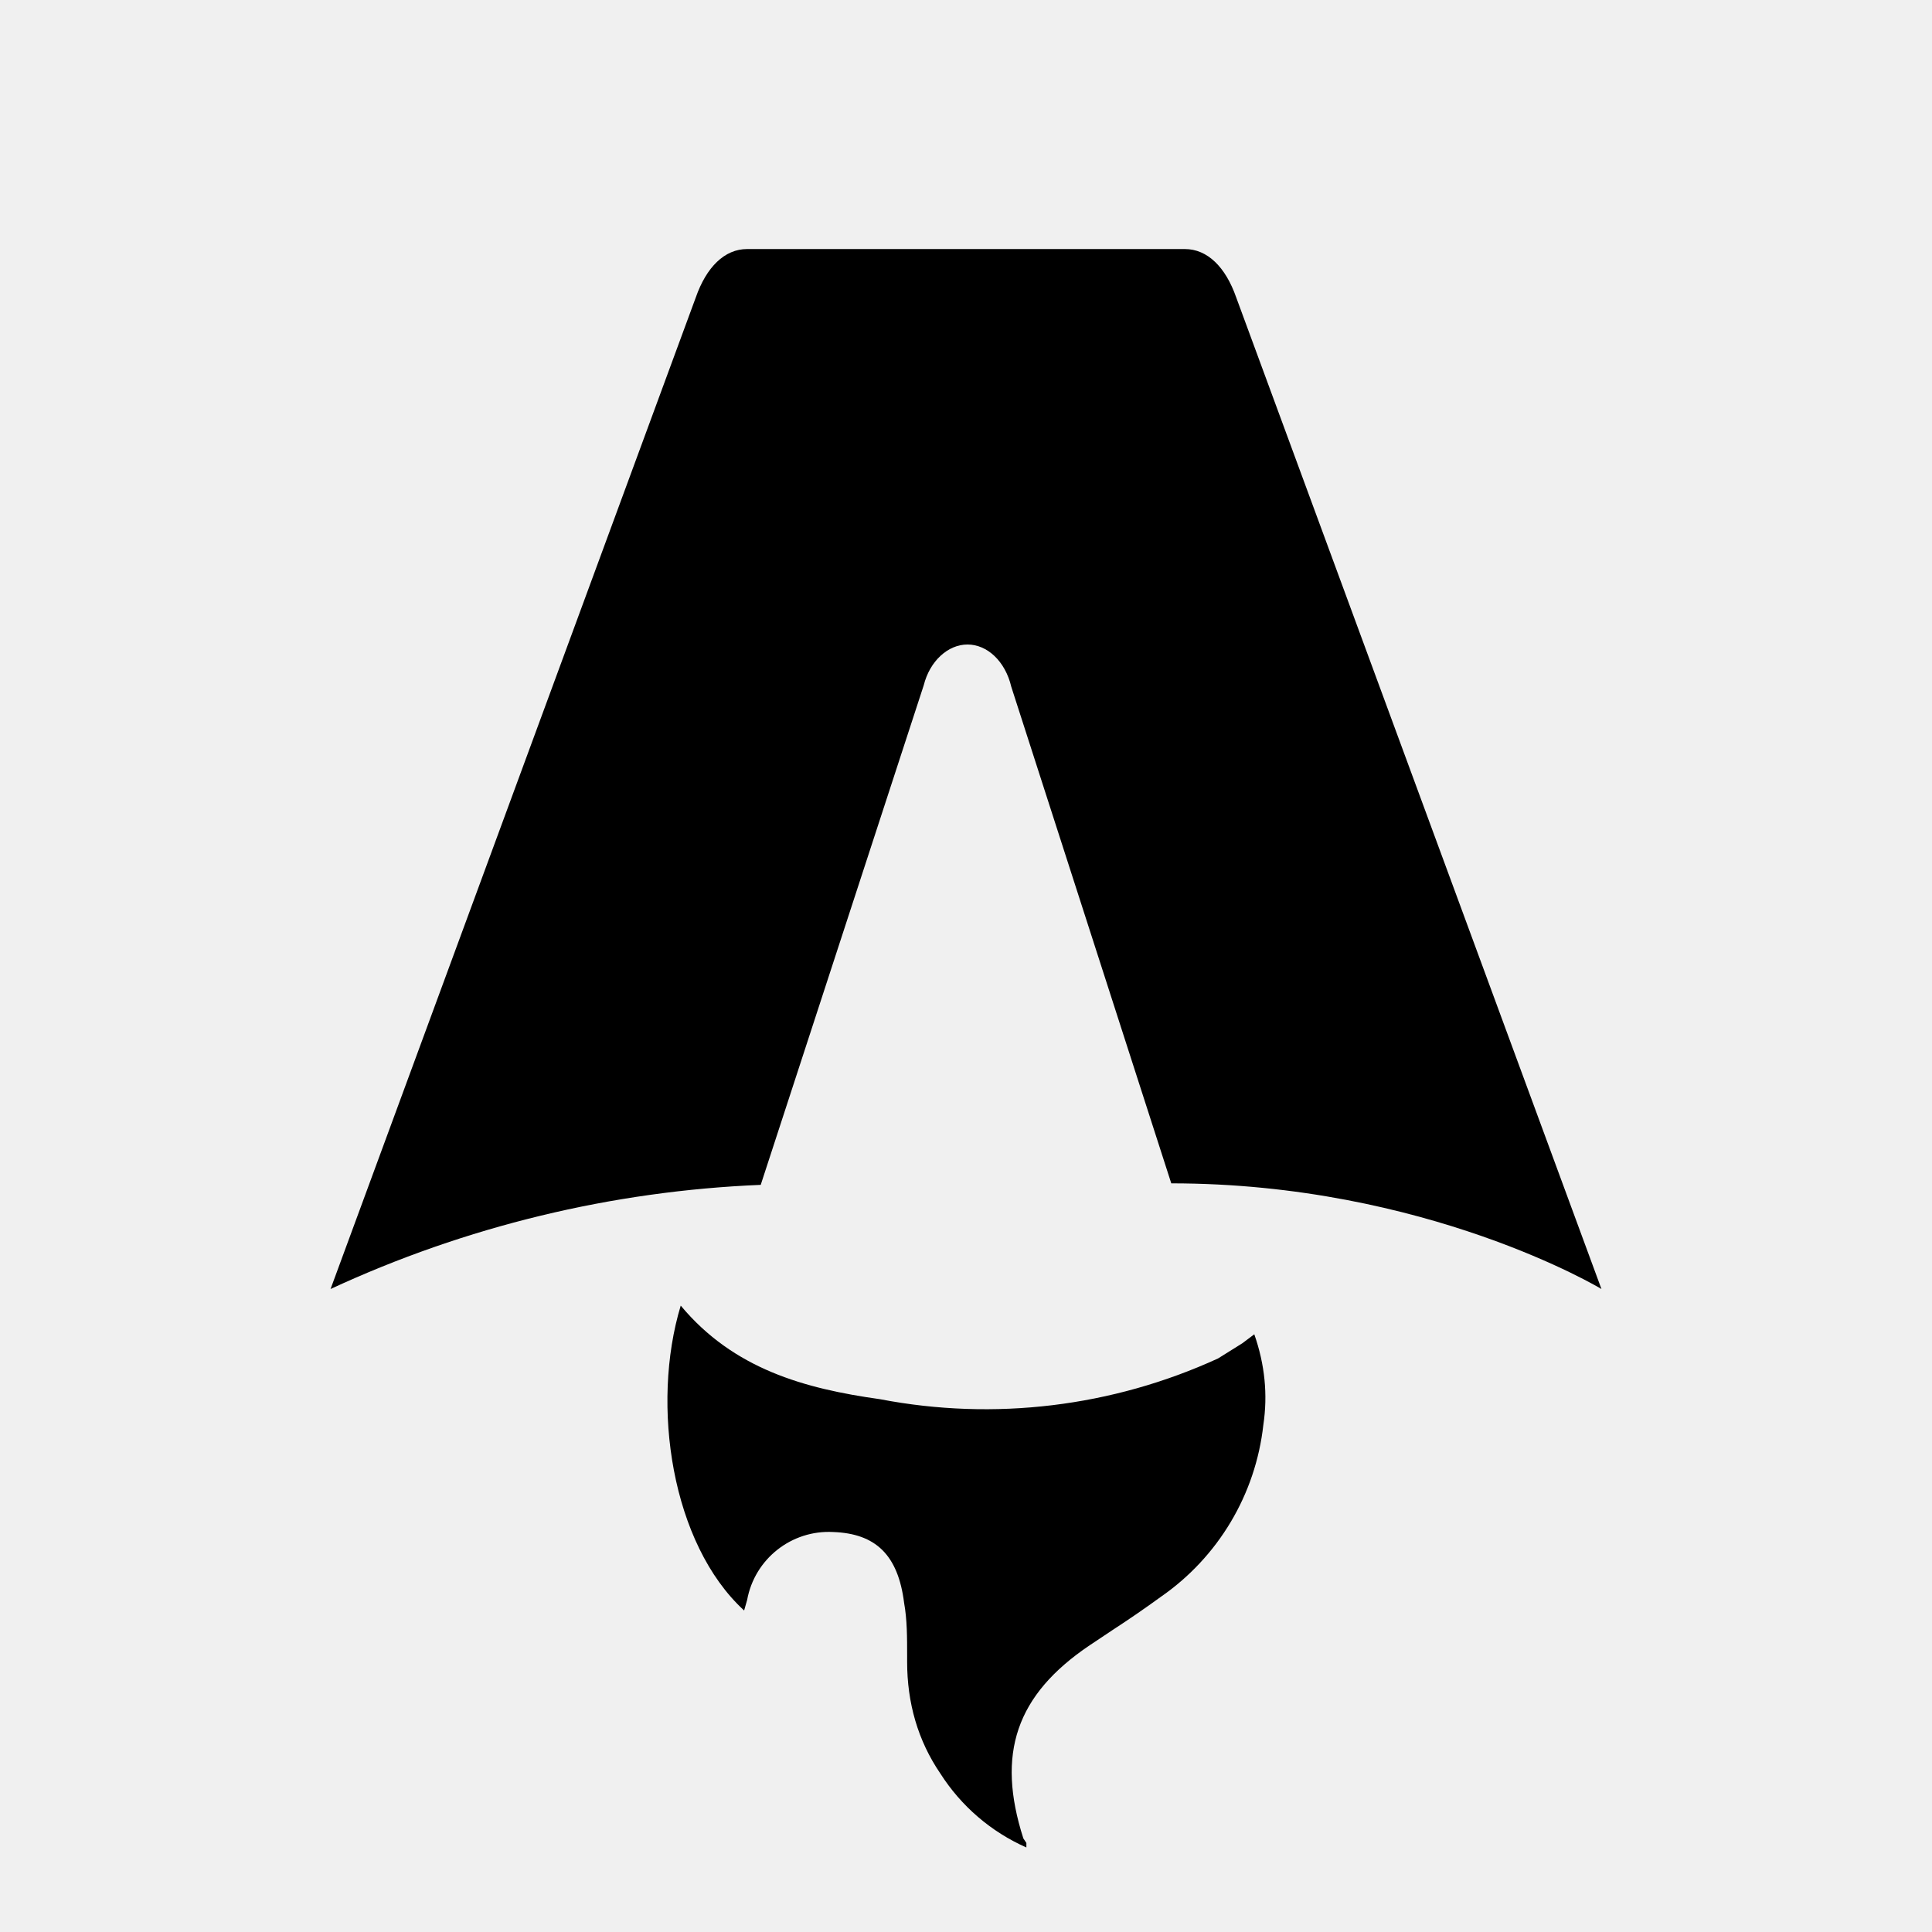
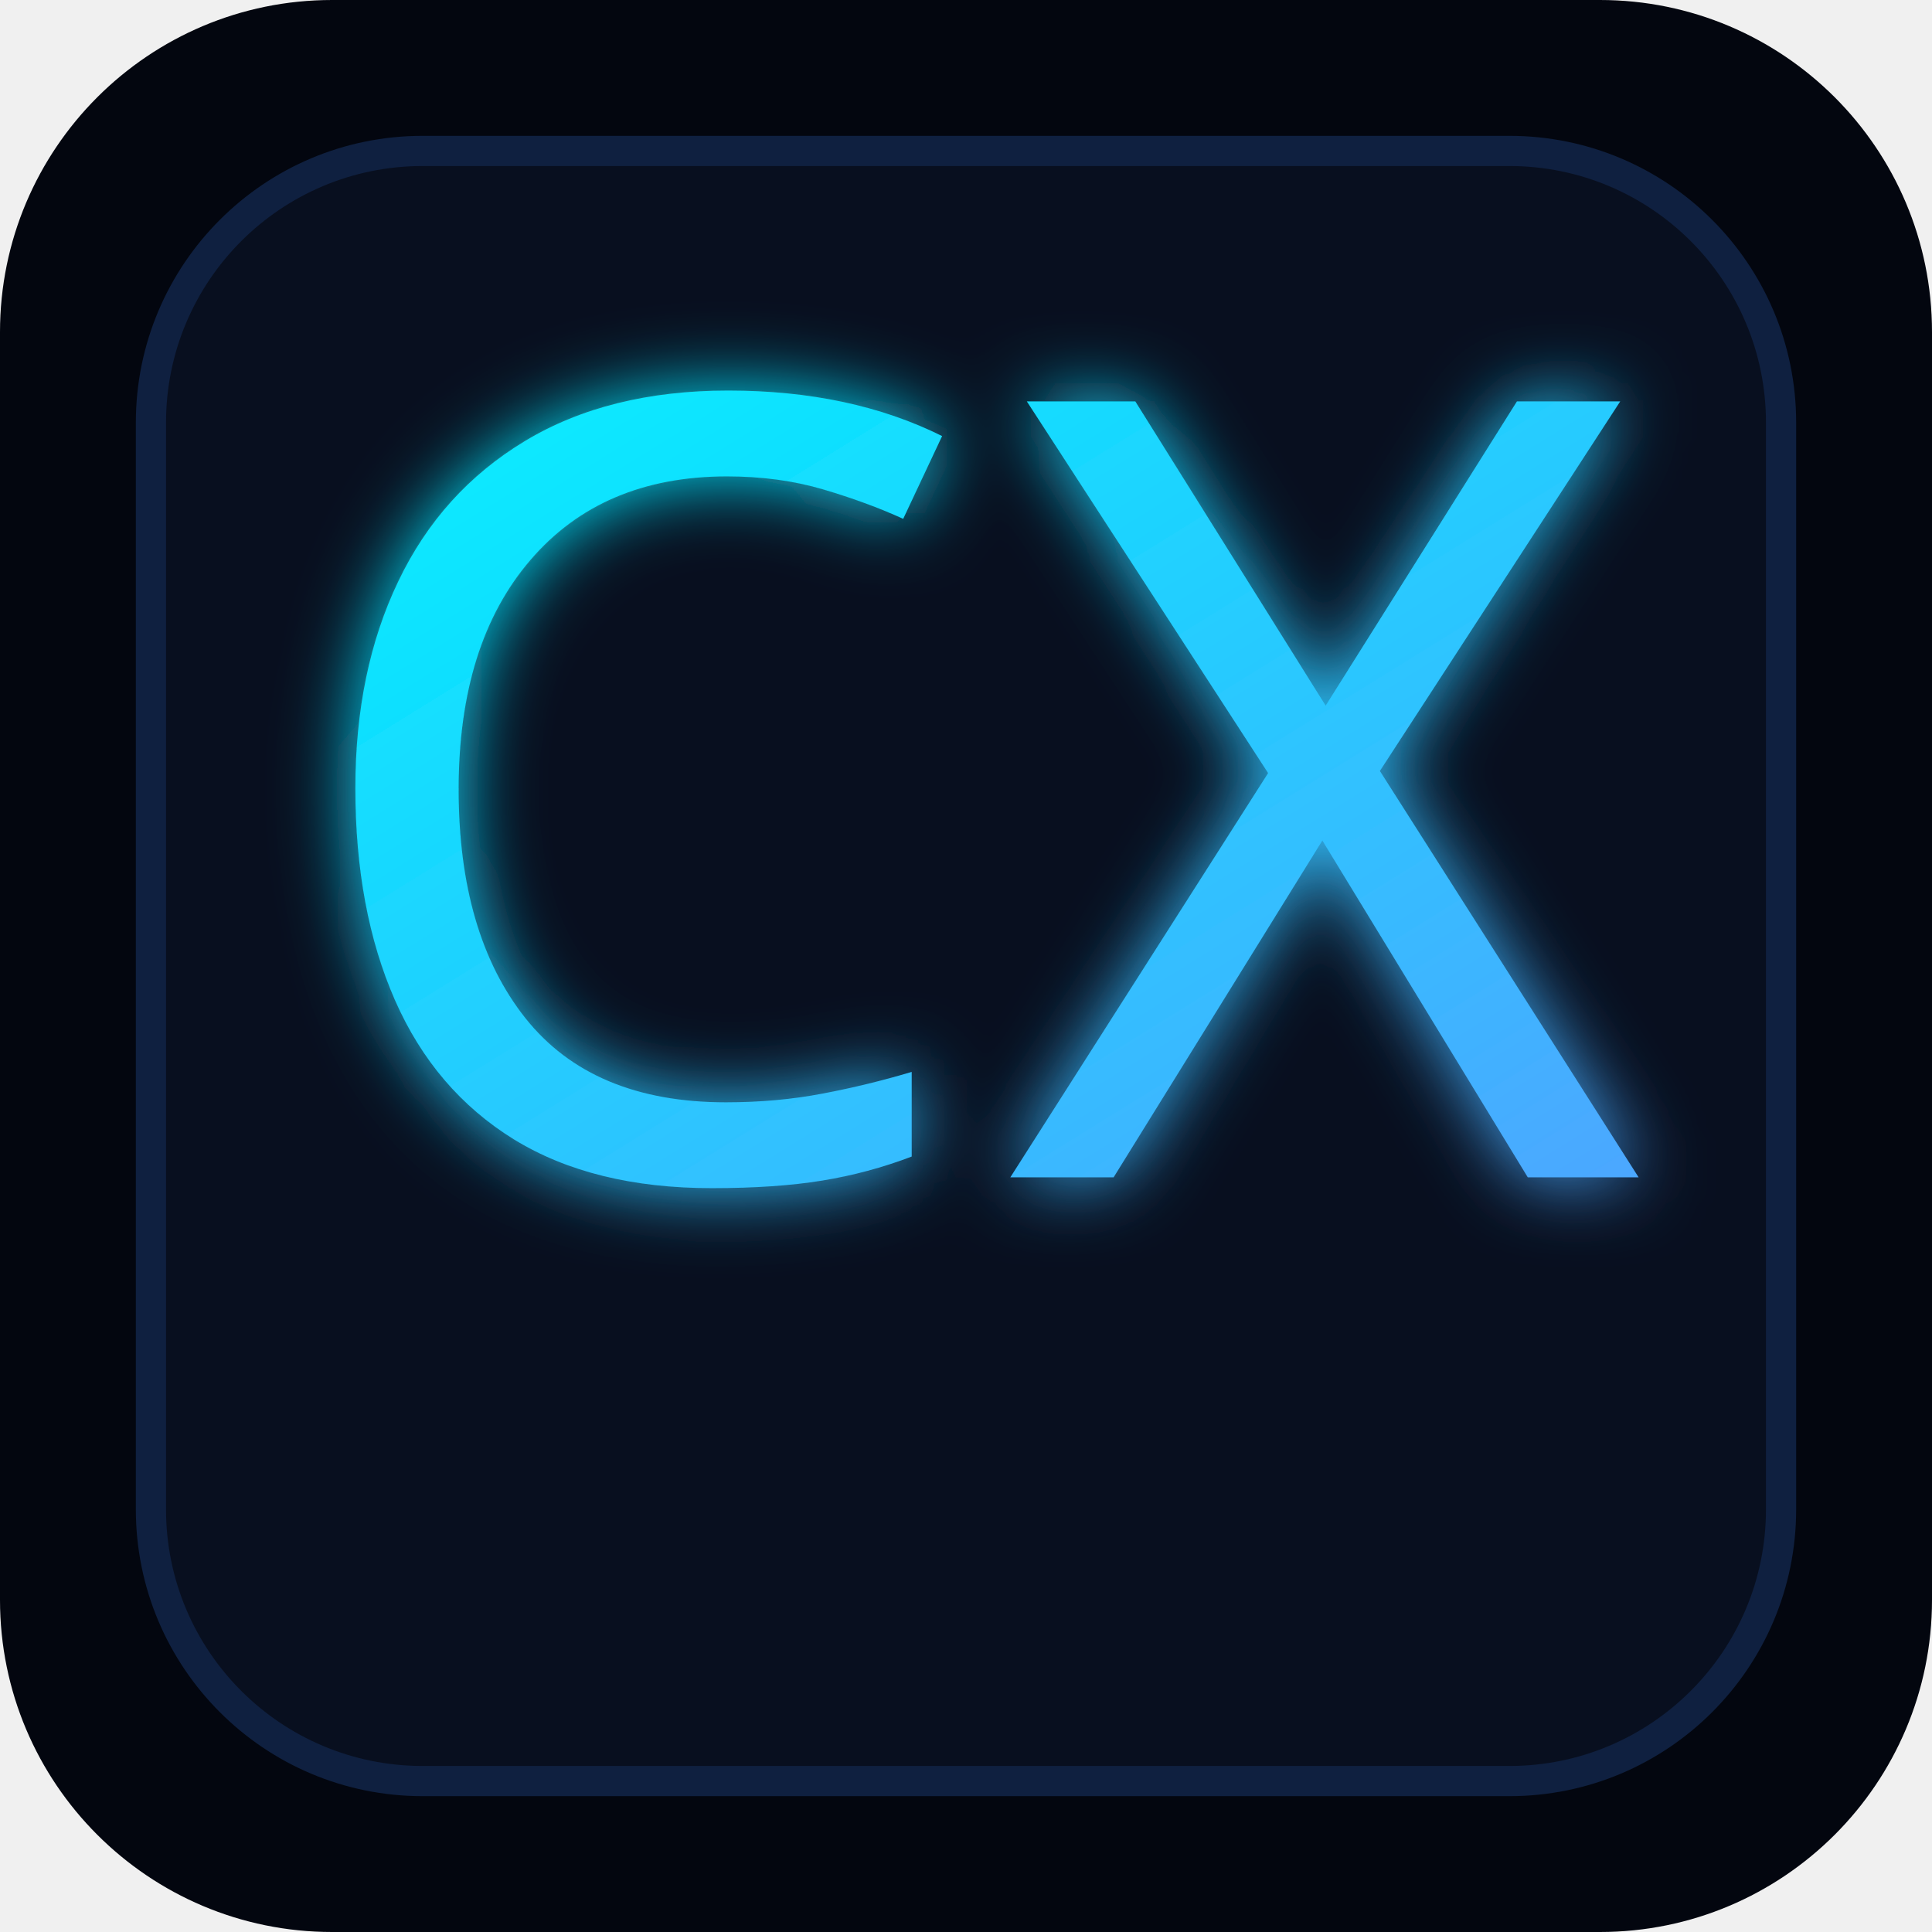
- <svg xmlns="http://www.w3.org/2000/svg" fill="none" viewBox="0 0 128 128">
-   <path d="M50.4 78.5a75.1 75.1 0 0 0-28.5 6.9l24.2-65.7c.7-2 1.9-3.2 3.4-3.2h29c1.5 0 2.7 1.2 3.4 3.2l24.2 65.7s-11.6-7-28.5-7L67 45.5c-.4-1.7-1.6-2.8-2.9-2.8-1.3 0-2.5 1.1-2.9 2.7L50.4 78.5Zm-1.1 28.2Zm-4.2-20.2c-2 6.6-.6 15.8 4.2 20.2a17.5 17.5 0 0 1 .2-.7 5.5 5.5 0 0 1 5.7-4.5c2.8.1 4.3 1.5 4.7 4.7.2 1.1.2 2.3.2 3.5v.4c0 2.7.7 5.2 2.2 7.4a13 13 0 0 0 5.7 4.9v-.3l-.2-.3c-1.8-5.6-.5-9.5 4.4-12.8l1.5-1a73 73 0 0 0 3.2-2.2 16 16 0 0 0 6.8-11.4c.3-2 .1-4-.6-6l-.8.6-1.6 1a37 37 0 0 1-22.4 2.7c-5-.7-9.7-2-13.2-6.2Z" />
-   <style>
-         path { fill: #000; }
-         @media (prefers-color-scheme: dark) {
-             path { fill: #FFF; }
-         }
-     </style>
+ <svg xmlns="http://www.w3.org/2000/svg" width="128" height="128" viewBox="0 0 128 128">
+   <defs>
+     <linearGradient id="g" x1="0" y1="0" x2="1" y2="1">
+       <stop offset="0" stop-color="#00f0ff" />
+       <stop offset="1" stop-color="#4da6ff" />
+     </linearGradient>
+     <filter id="glow" x="-50%" y="-50%" width="200%" height="200%">
+       <feGaussianBlur stdDeviation="2.5" result="b" />
+       <feMerge>
+         <feMergeNode in="b" />
+         <feMergeNode in="SourceGraphic" />
+       </feMerge>
+     </filter>
+   </defs>
+   <rect width="128" height="128" rx="22" fill="#03060f" />
+   <rect x="10" y="10" width="108" height="108" rx="18" fill="#080f1f" stroke="#0f2040" stroke-width="2" />
+   <text x="64" y="78" text-anchor="middle" font-family="Bebas Neue, Impact, Arial Black, sans-serif" font-size="72" fill="url(#g)" filter="url(#glow)" letter-spacing="2">CX</text>
</svg>
